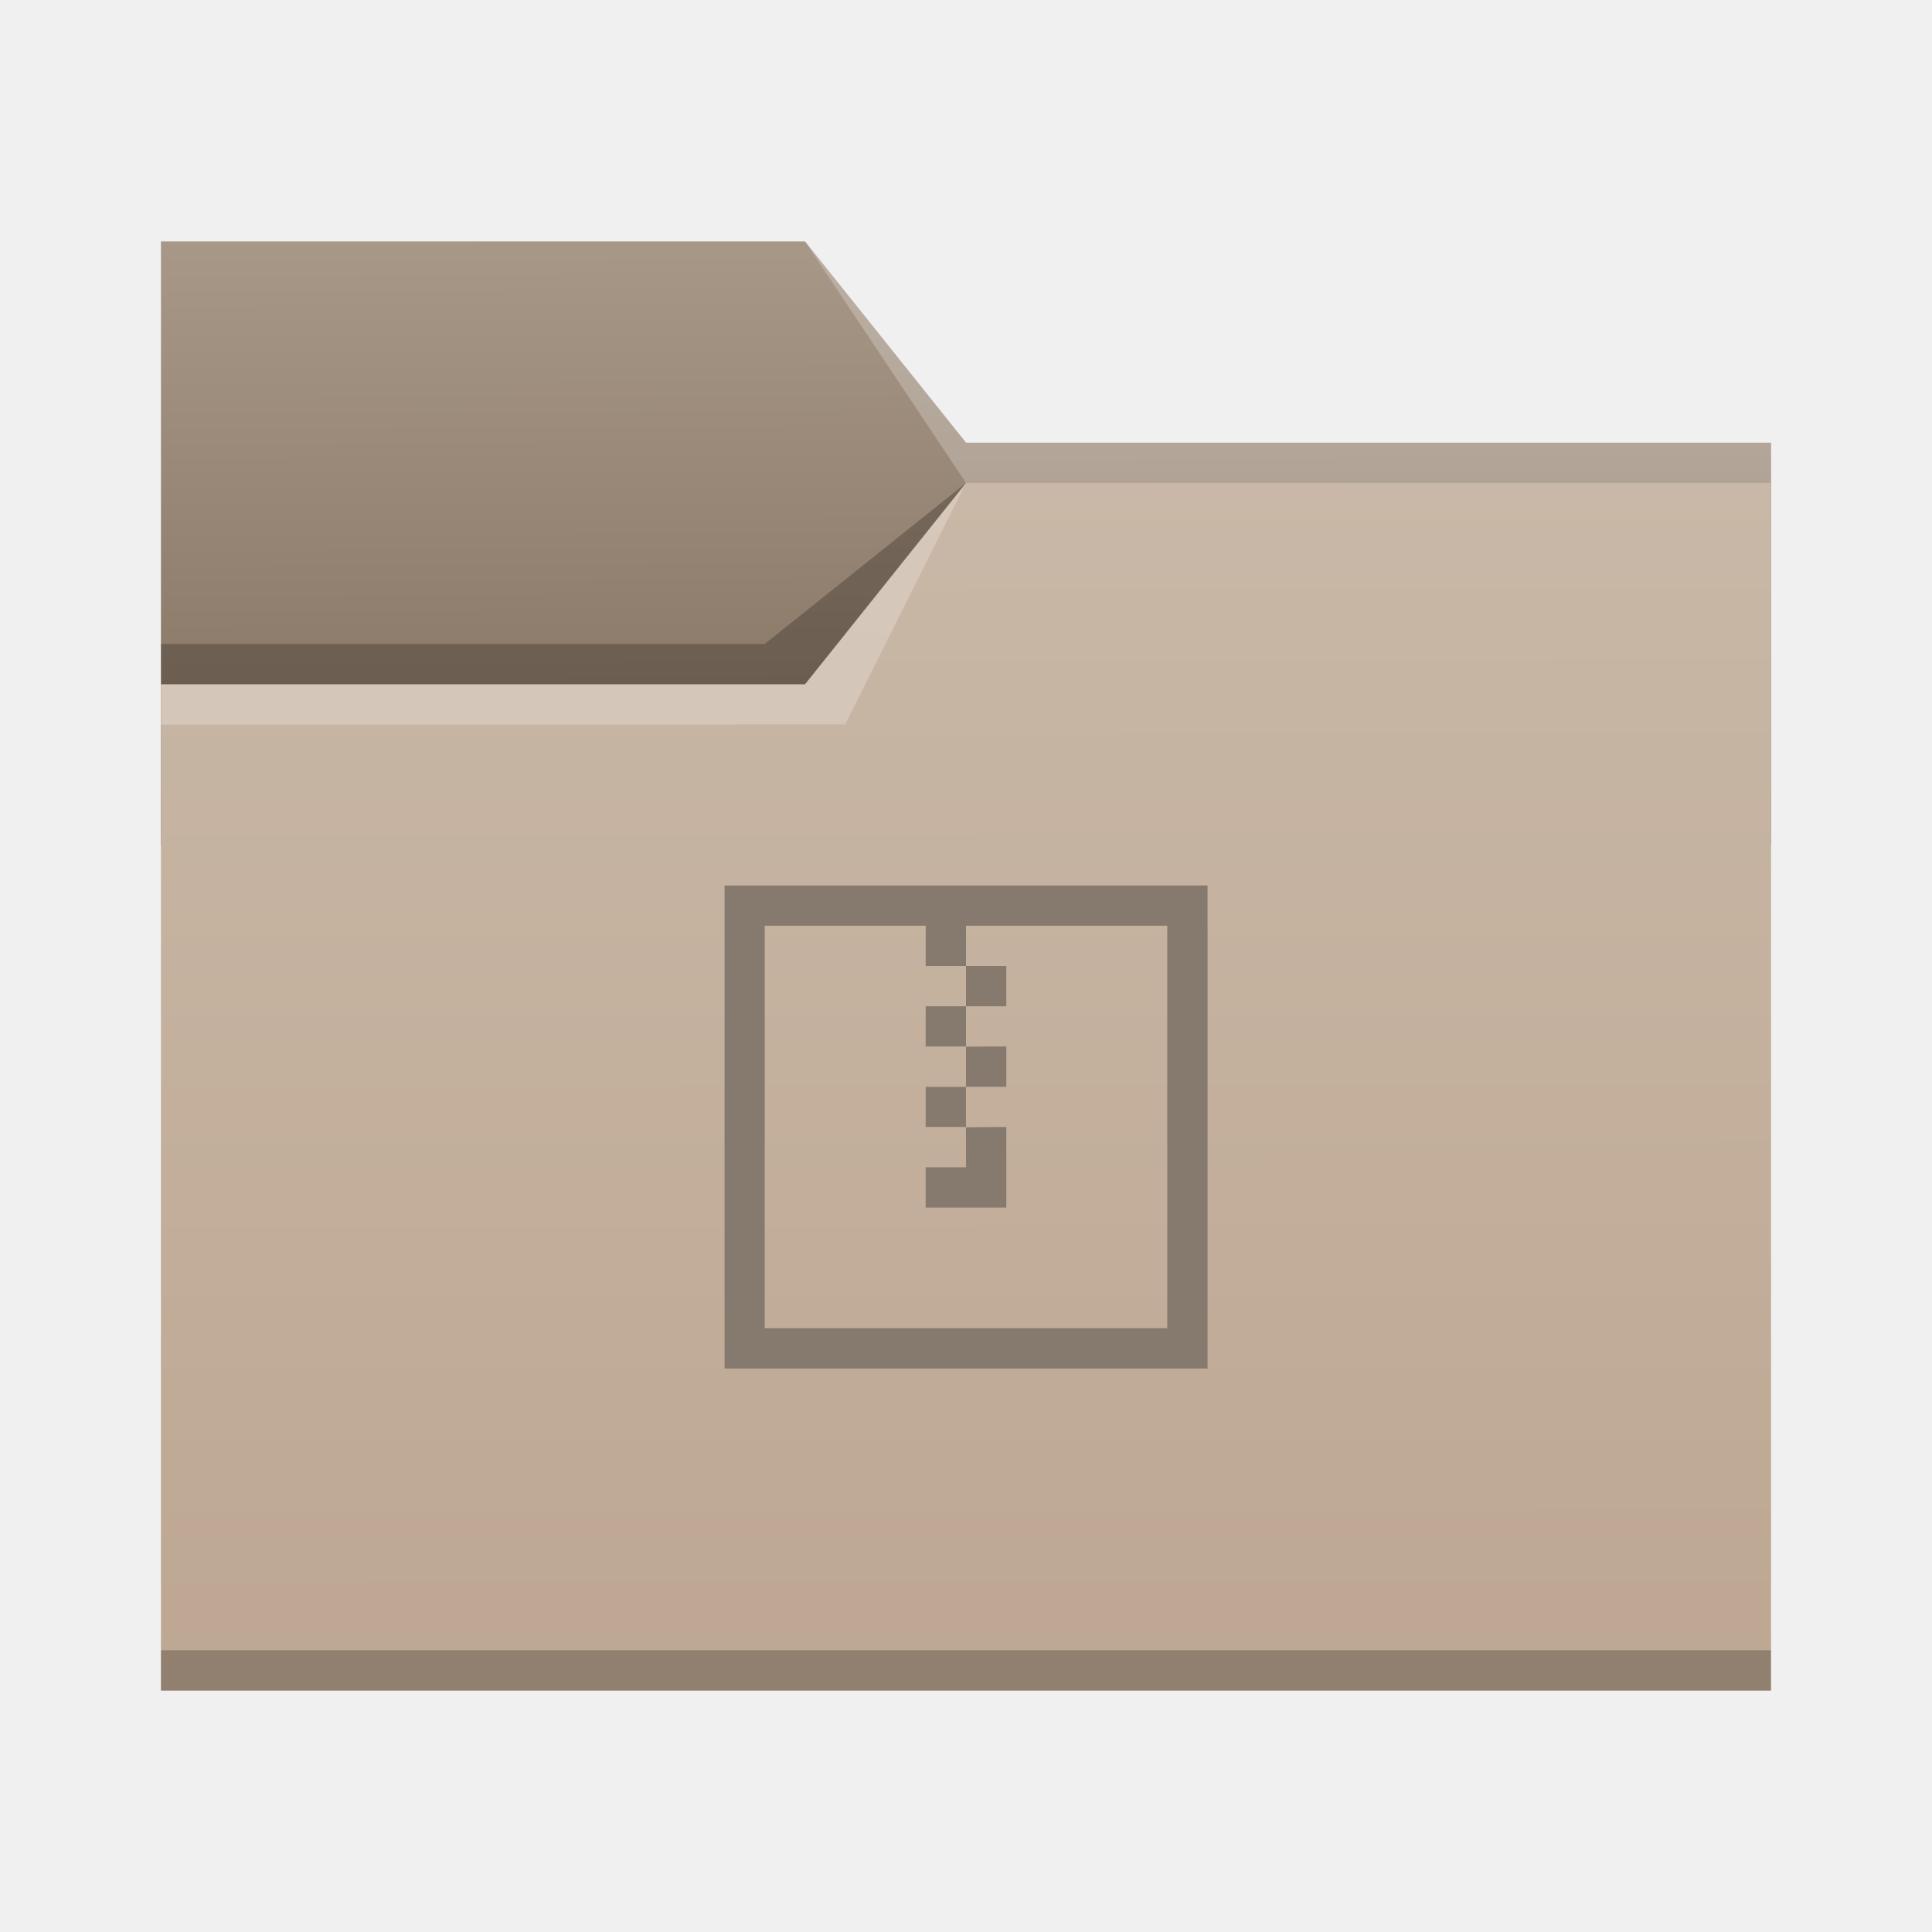
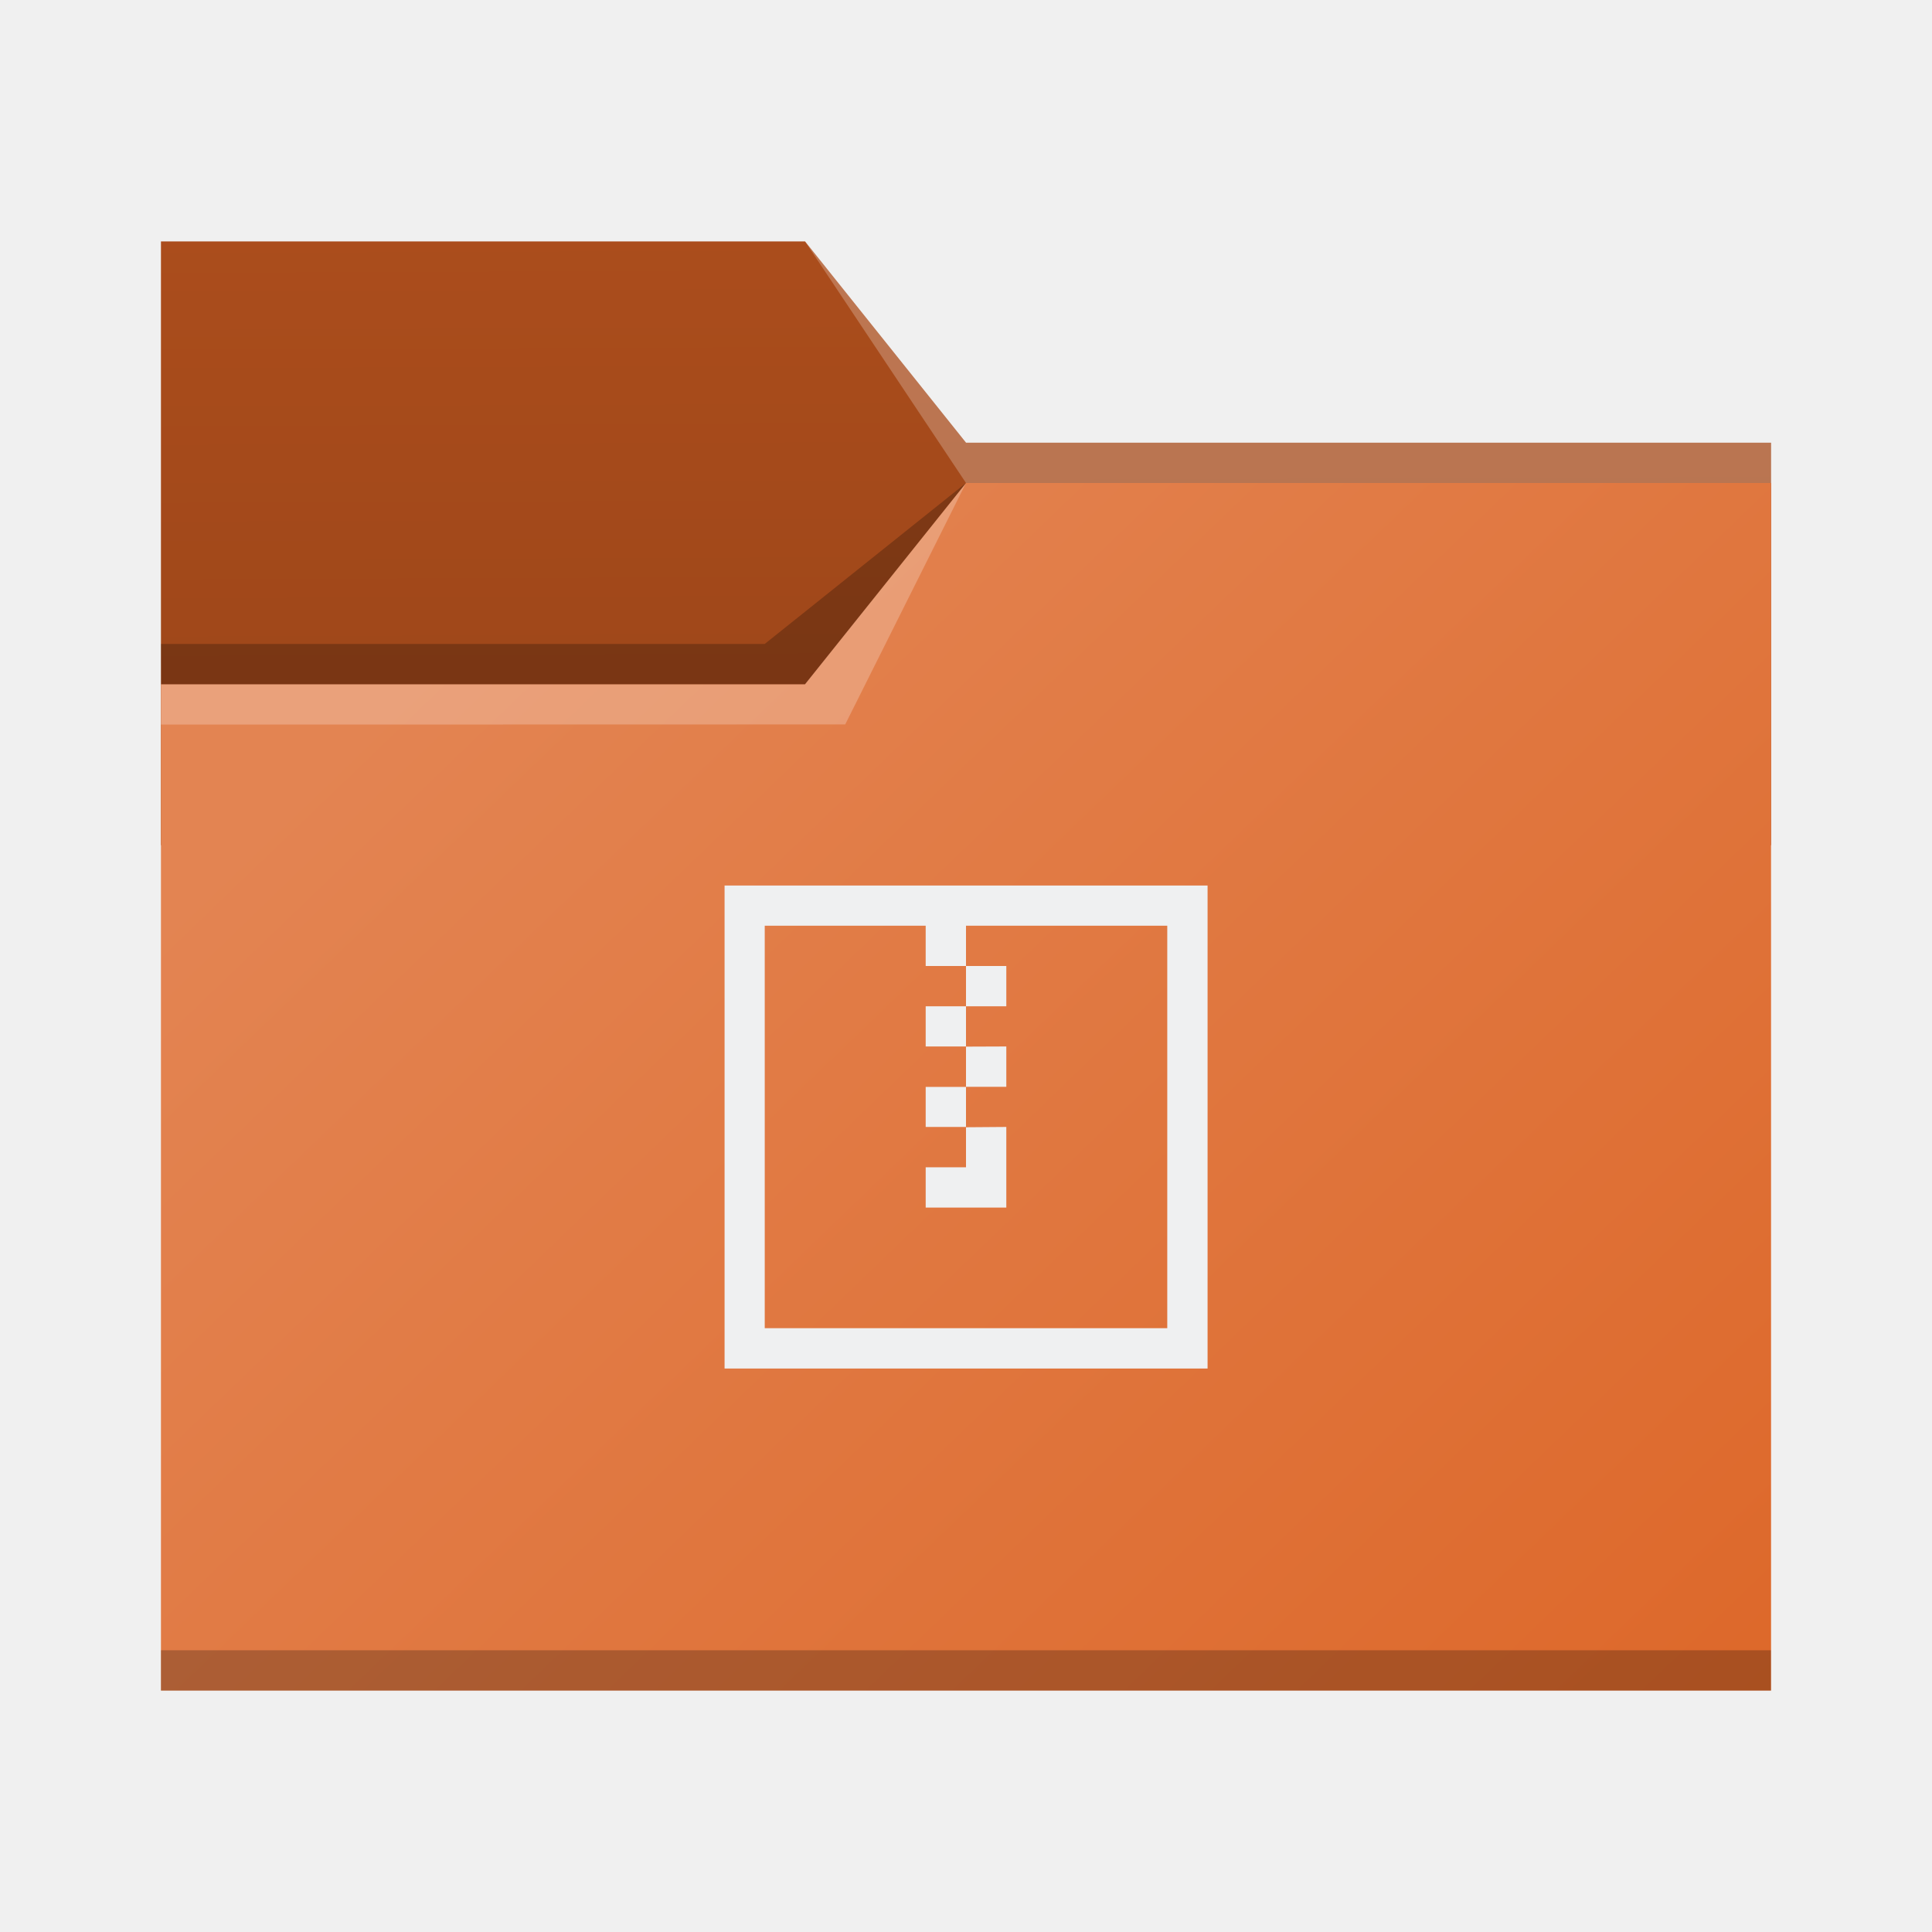
<svg xmlns="http://www.w3.org/2000/svg" xmlns:xlink="http://www.w3.org/1999/xlink" width="48" height="48" viewBox="0 0 12.7 12.7" version="1.1" id="svg5">
  <defs id="defs2">
    <linearGradient id="linearGradient6505">
-       <stop style="stop-color:#82705e;stop-opacity:1" offset="0" id="stop6501" />
-       <stop style="stop-color:#a89888;stop-opacity:0.999" offset="1" id="stop6503" />
+       <stop style="stop-color:#9b4519;stop-opacity:1" offset="0" id="stop6501" />
+       <stop style="stop-color:#ab4d1c;stop-opacity:0.999" offset="1" id="stop6503" />
    </linearGradient>
    <linearGradient id="linearGradient6033">
-       <stop style="stop-color:#bda792;stop-opacity:1" offset="0" id="stop6029" />
-       <stop style="stop-color:#c9b8a7;stop-opacity:1" offset="1" id="stop6031" />
+       <stop style="stop-color:#e38452;stop-opacity:1" offset="0" id="stop6029" />
+       <stop style="stop-color:#dd682a;stop-opacity:1" offset="1" id="stop6031" />
    </linearGradient>
-     <linearGradient xlink:href="#linearGradient6033" id="linearGradient6035" x1="8.779" y1="11.09" x2="8.772" y2="3.172" gradientUnits="userSpaceOnUse" />
+     <linearGradient xlink:href="#linearGradient6033" id="linearGradient6035" x1="4.01" y1="3.183" x2="11.642" y2="11.113" gradientUnits="userSpaceOnUse" />
    <linearGradient xlink:href="#linearGradient6505" id="linearGradient6507" x1="3.296" y1="5.561" x2="3.28" y2="1.572" gradientUnits="userSpaceOnUse" />
  </defs>
  <path id="rect846-3" style="fill:url(#linearGradient6507);fill-opacity:1;stroke-width:0.296" d="M 1.058,1.587 H 5.292 L 6.35,2.91 l 5.292,10e-8 V 5.556 H 1.058 Z" />
  <path id="rect846" style="fill:url(#linearGradient6035);fill-opacity:1;stroke-width:0.48" d="M 1.058,4.498 H 5.292 L 6.35,3.175 h 5.292 v 7.938 H 1.058 Z" />
  <path id="rect870" style="fill:#ffffff;fill-opacity:0.235;stroke-width:0.118" d="M 5.292,1.587 6.35,2.91 l 5.292,10e-8 V 3.175 H 6.35 Z" />
  <path id="rect2728" style="fill:#ffffff;fill-opacity:0.235;stroke-width:0.265" d="m 1.058,4.498 4.233,-5e-7 L 6.35,3.175 5.556,4.762 1.058,4.763 Z" />
  <path id="rect3586" style="fill:#000000;fill-opacity:0.235;stroke-width:0.265" d="m 1.058,4.233 3.969,-4e-7 L 6.35,3.175 5.292,4.498 l -4.233,5e-7 z" />
  <rect style="fill:#000000;fill-opacity:0.235;stroke-width:0.148" id="rect5839" width="10.583" height="0.265" x="1.058" y="10.848" />
-   <path d="m 4.763,5.821 v 3.175 h 3.175 V 5.821 Z M 5.027,6.085 H 6.085 V 6.35 H 6.35 V 6.085 H 7.673 V 8.731 H 5.027 Z M 6.35,6.35 V 6.615 H 6.615 V 6.35 Z m 0,0.265 H 6.085 V 6.879 H 6.35 Z m 0,0.265 V 7.144 H 6.615 V 6.879 Z m 0,0.265 H 6.085 V 7.408 H 6.35 Z m 0,0.265 V 7.673 H 6.085 V 7.938 H 6.615 V 7.408 Z" id="path23" style="fill:#867a6e;stroke-width:0.265" />
+   <path d="m 4.763,5.821 v 3.175 h 3.175 V 5.821 Z M 5.027,6.085 H 6.085 V 6.35 H 6.35 V 6.085 H 7.673 V 8.731 H 5.027 Z M 6.35,6.35 V 6.615 H 6.615 V 6.35 Z m 0,0.265 H 6.085 V 6.879 H 6.35 Z m 0,0.265 V 7.144 H 6.615 V 6.879 Z m 0,0.265 H 6.085 V 7.408 H 6.35 Z m 0,0.265 V 7.673 H 6.085 V 7.938 H 6.615 V 7.408 Z" id="path23" style="fill:#eff0f1;stroke-width:0.265" />
</svg>
